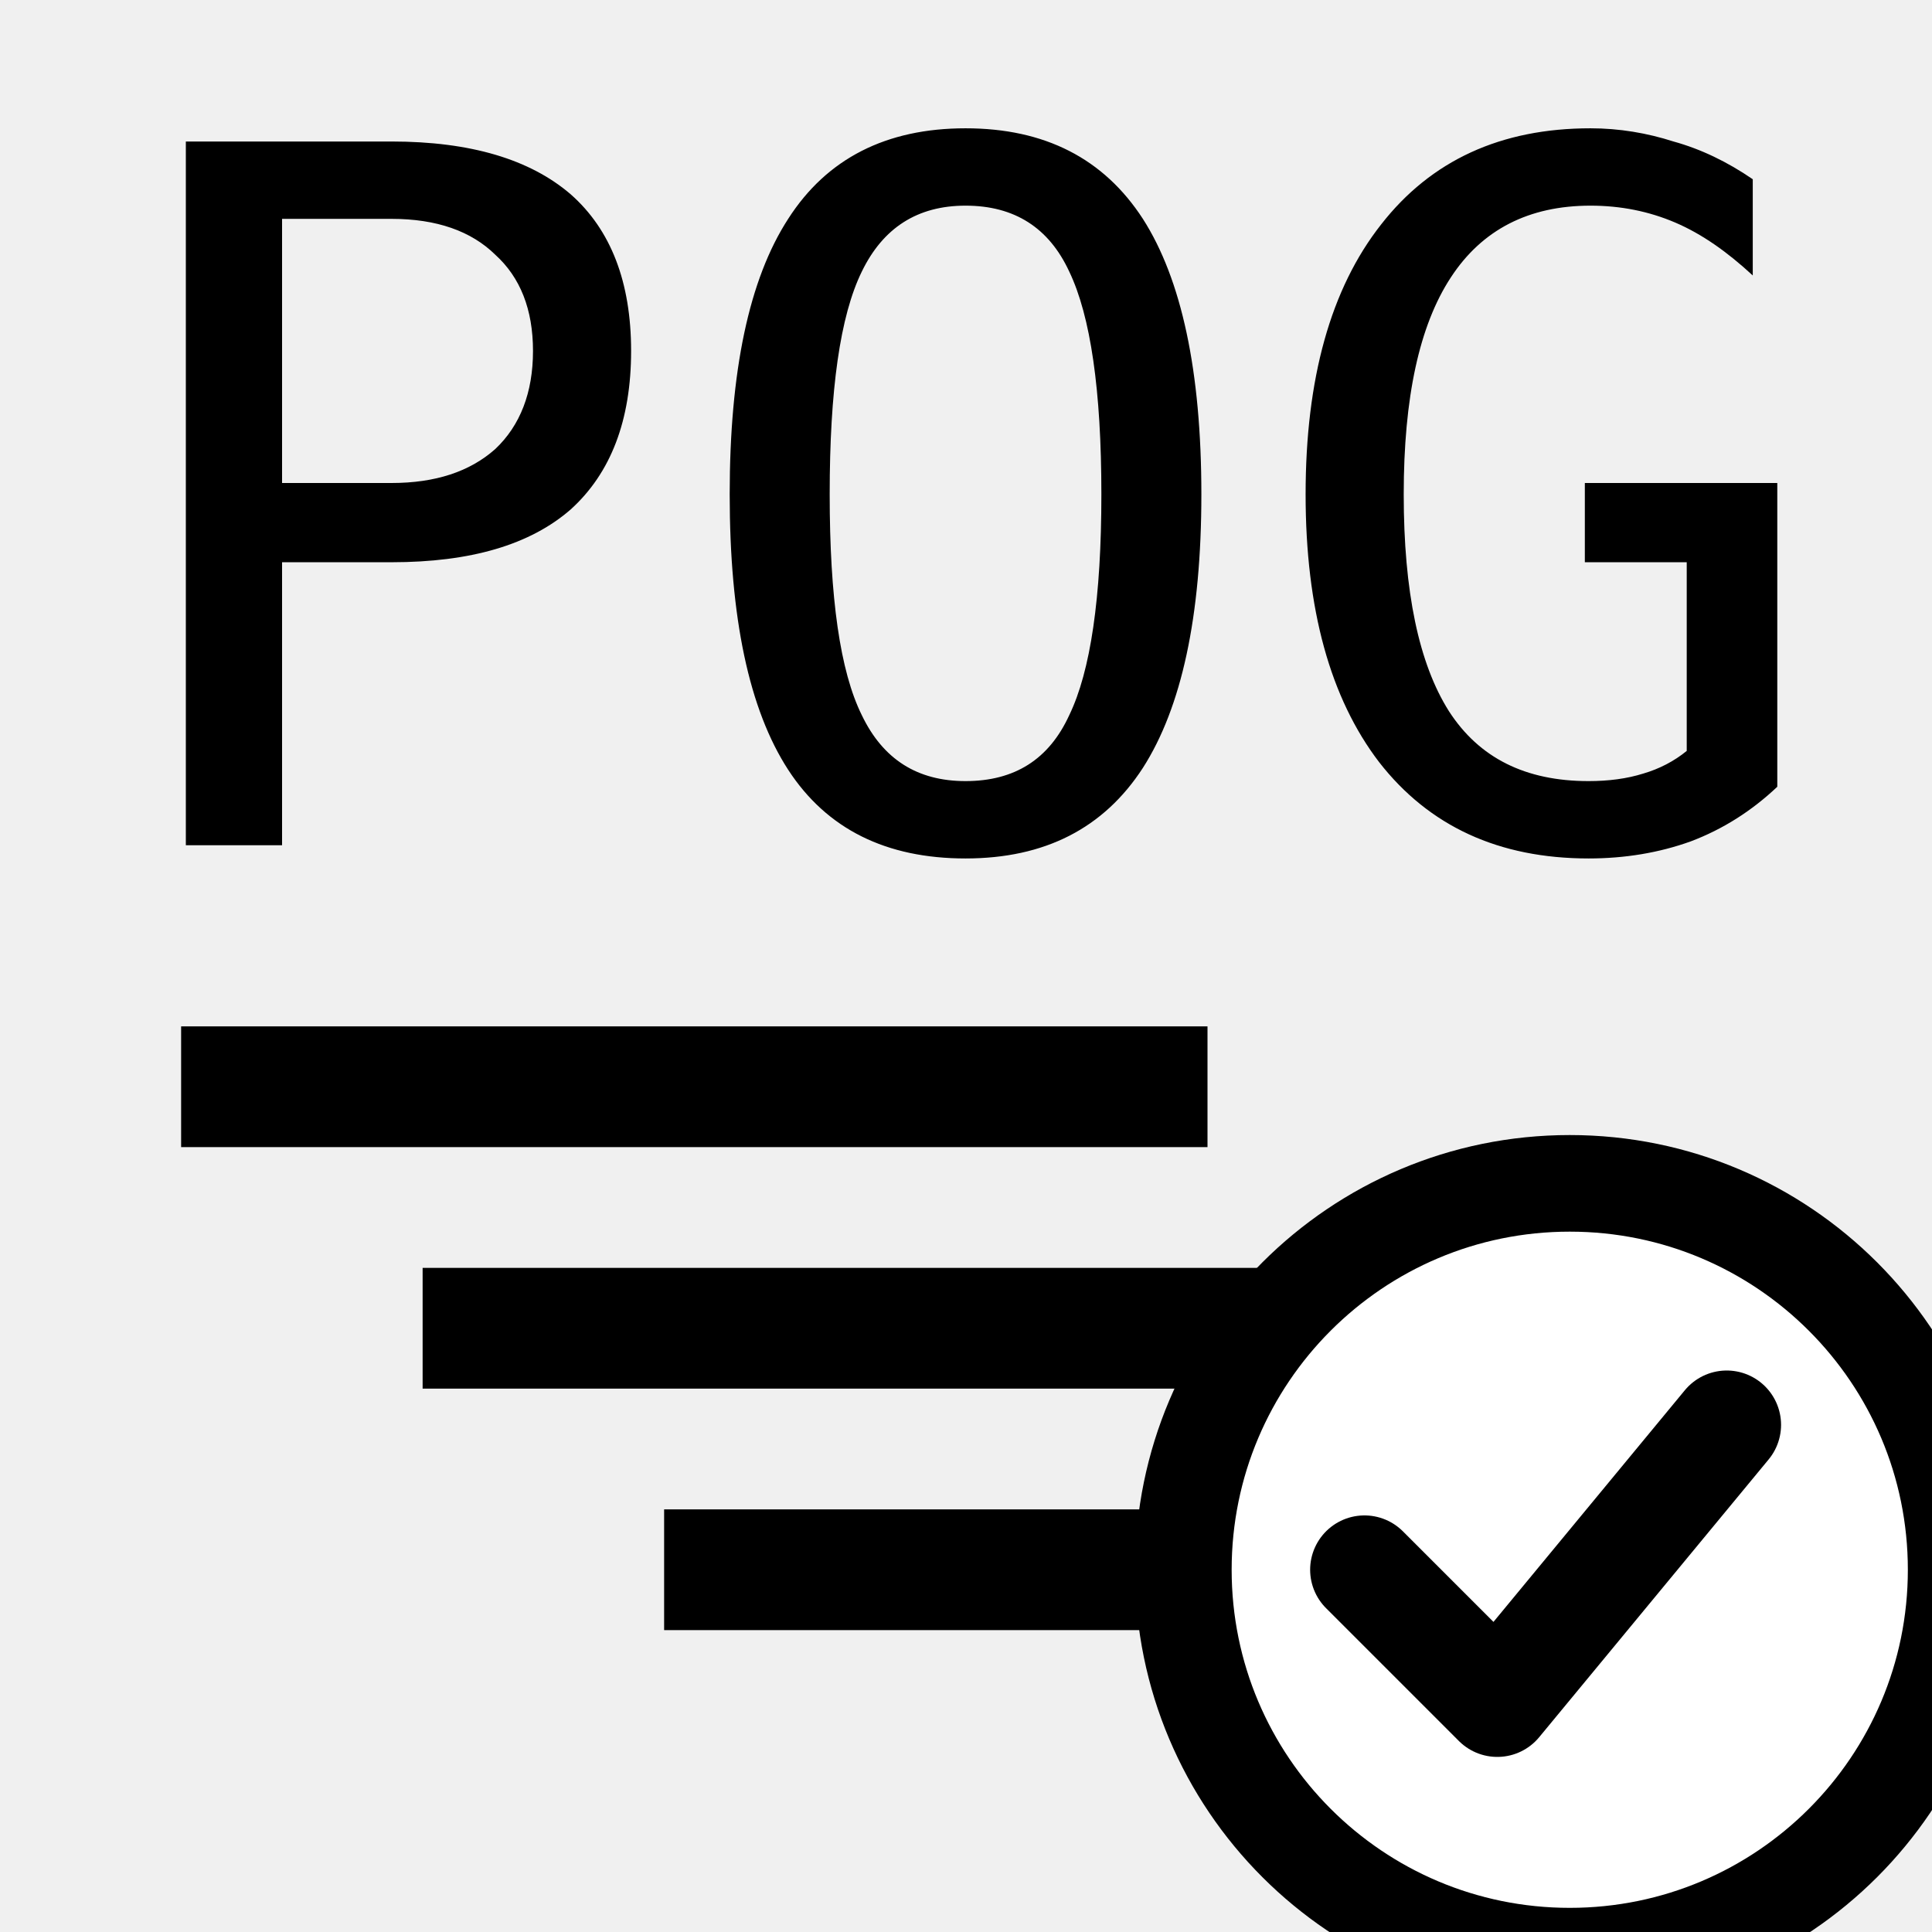
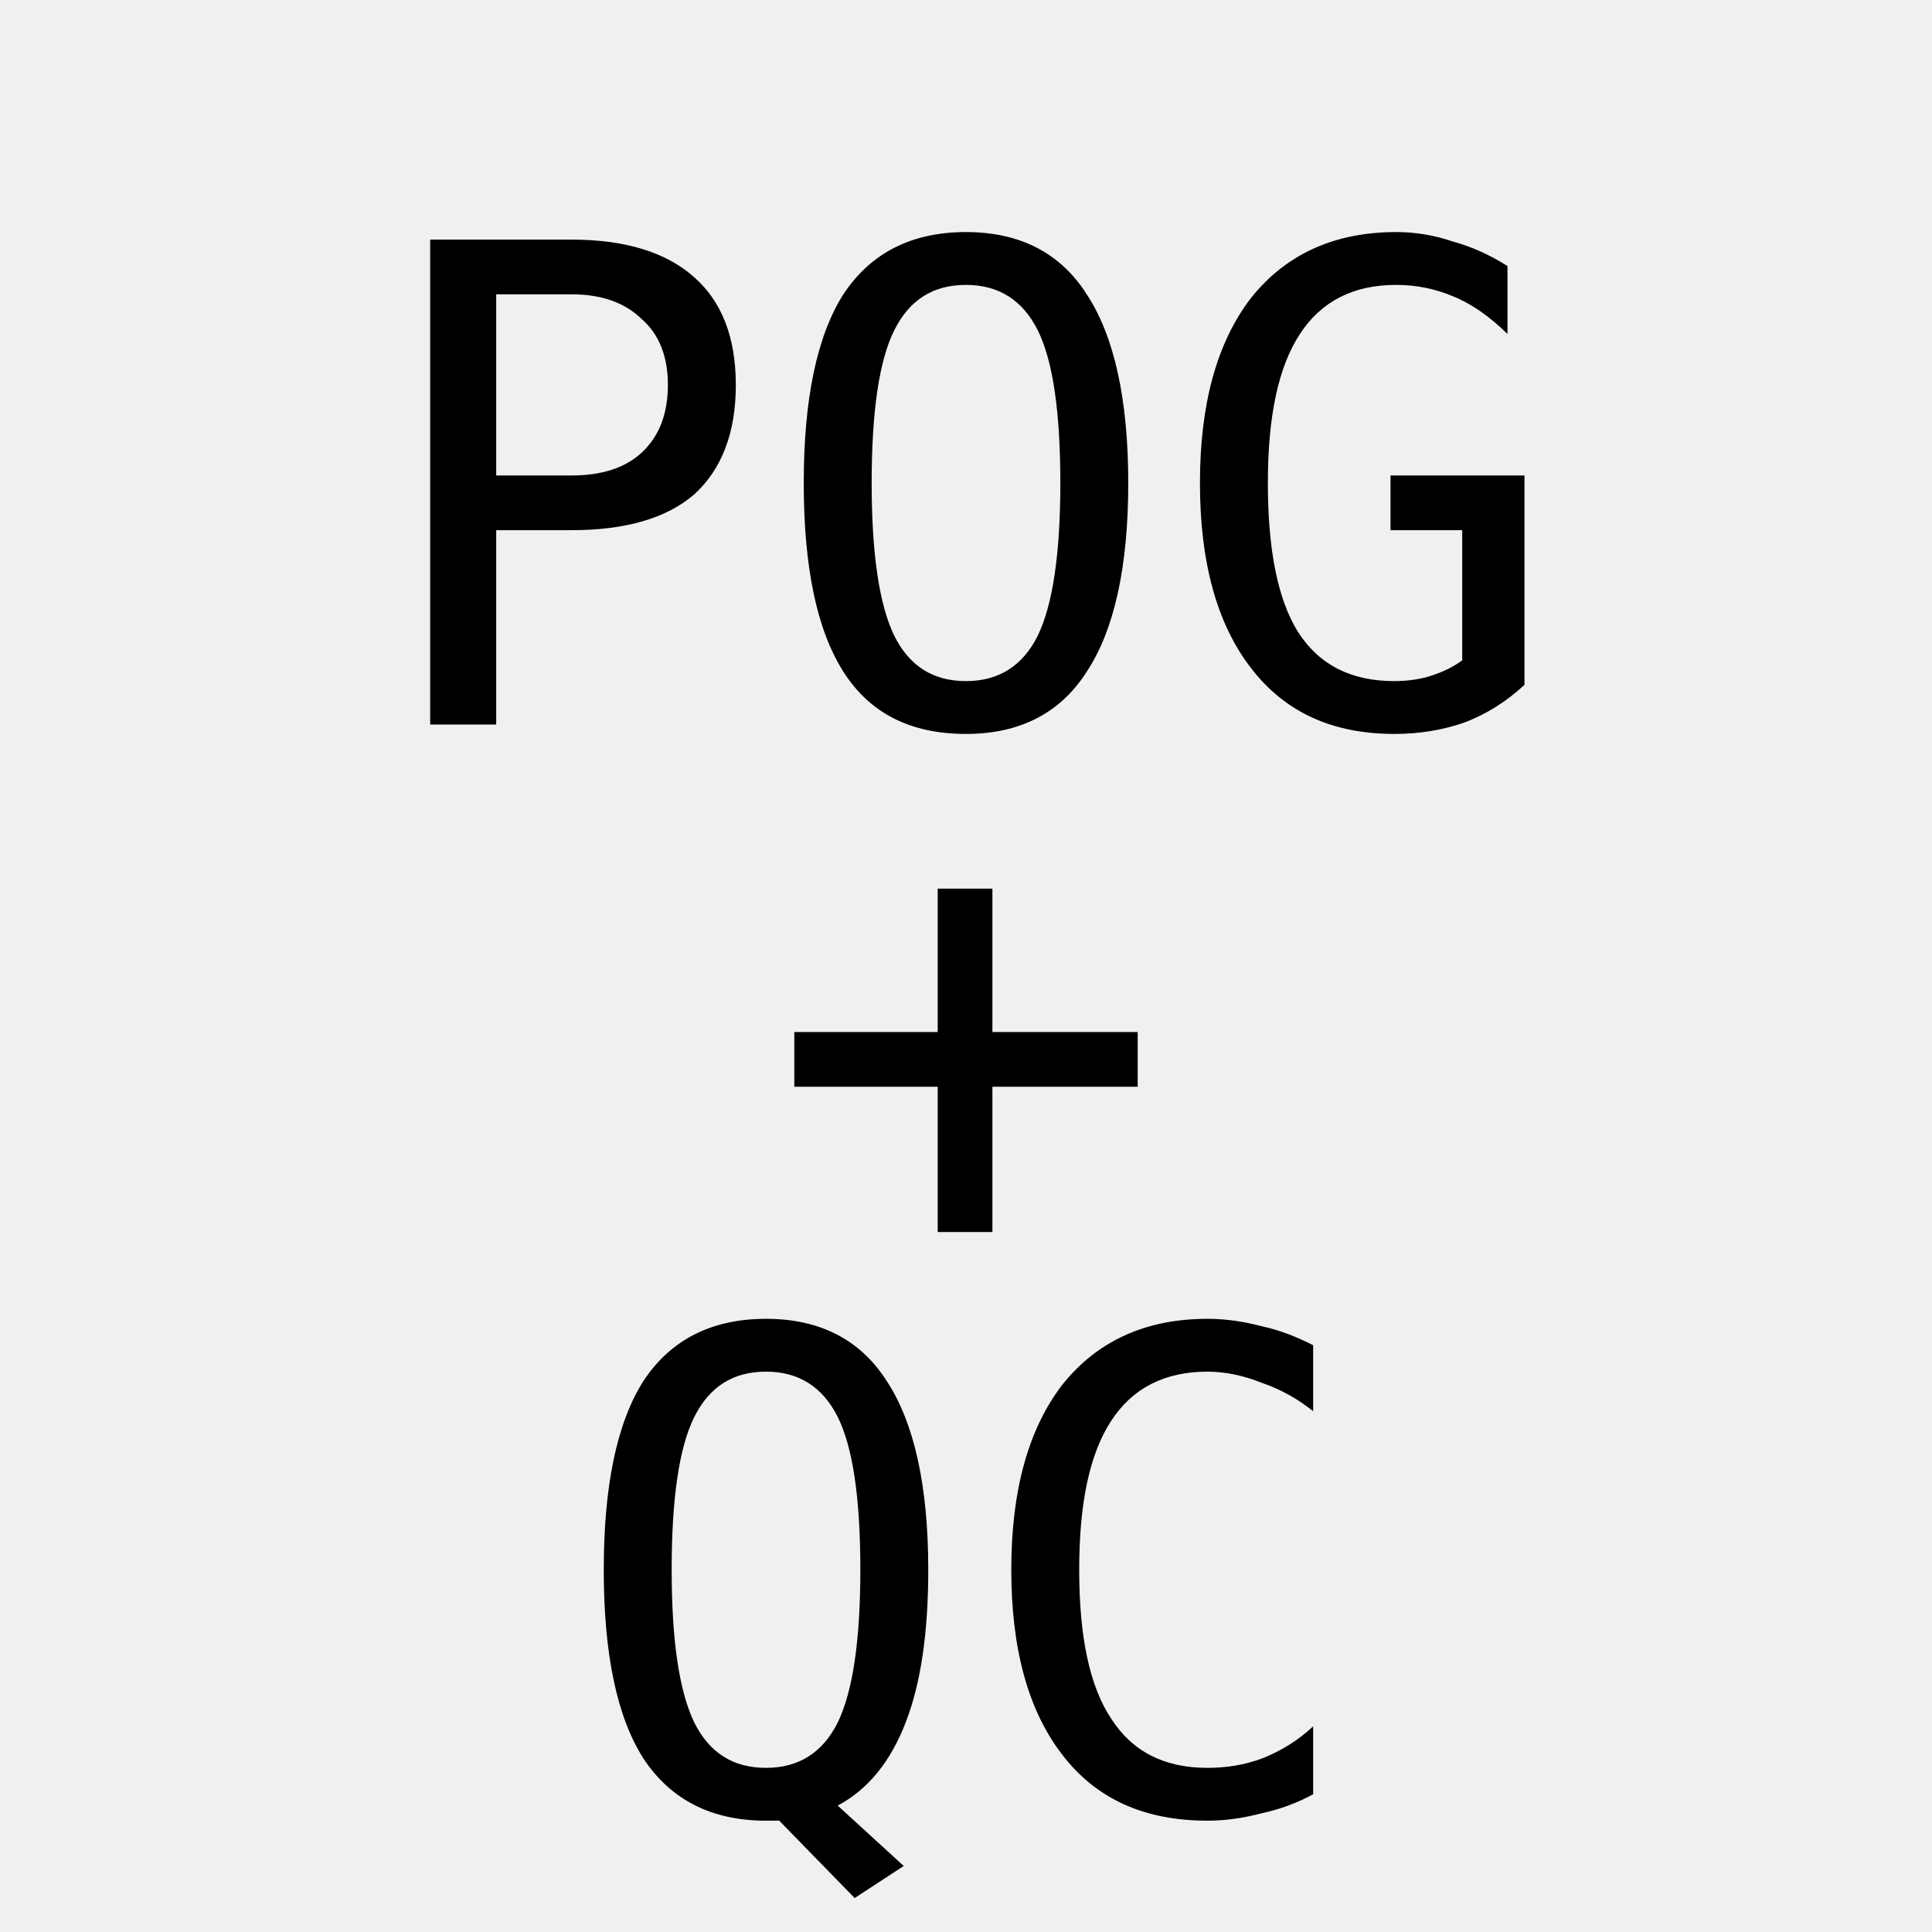
<svg xmlns="http://www.w3.org/2000/svg" width="16" height="16">
-   <g fill="none" stroke="#000000" stroke-width="1">
-     <text x="8" y="7" text-anchor="middle" font-size="8" font-family="monospace" fill="#000000" stroke="none">POG</text>
-     <line x1="1.5" y1="9" x2="10" y2="9" />
-     <line x1="3.5" y1="11" x2="12" y2="11" />
-     <line x1="5.5" y1="13" x2="14.5" y2="13" />
+   <g fill="#000000" stroke="none" font-family="monospace" text-anchor="middle">
+     <text x="8" y="6" font-size="5.5">POG</text>
+     <text x="8" y="10.5" font-size="5.5">+</text>
+     <text x="8" y="15" font-size="5.5">QC</text>
  </g>
-   <circle cx="13" cy="13" r="3.2" fill="#ffffff" stroke="#000000" stroke-width="0.8" />
-   <path d="M11.3 13 L12.4 14.1 L14.3 11.8" fill="none" stroke="#000000" stroke-width="0.9" stroke-linecap="round" stroke-linejoin="round" />
</svg>
